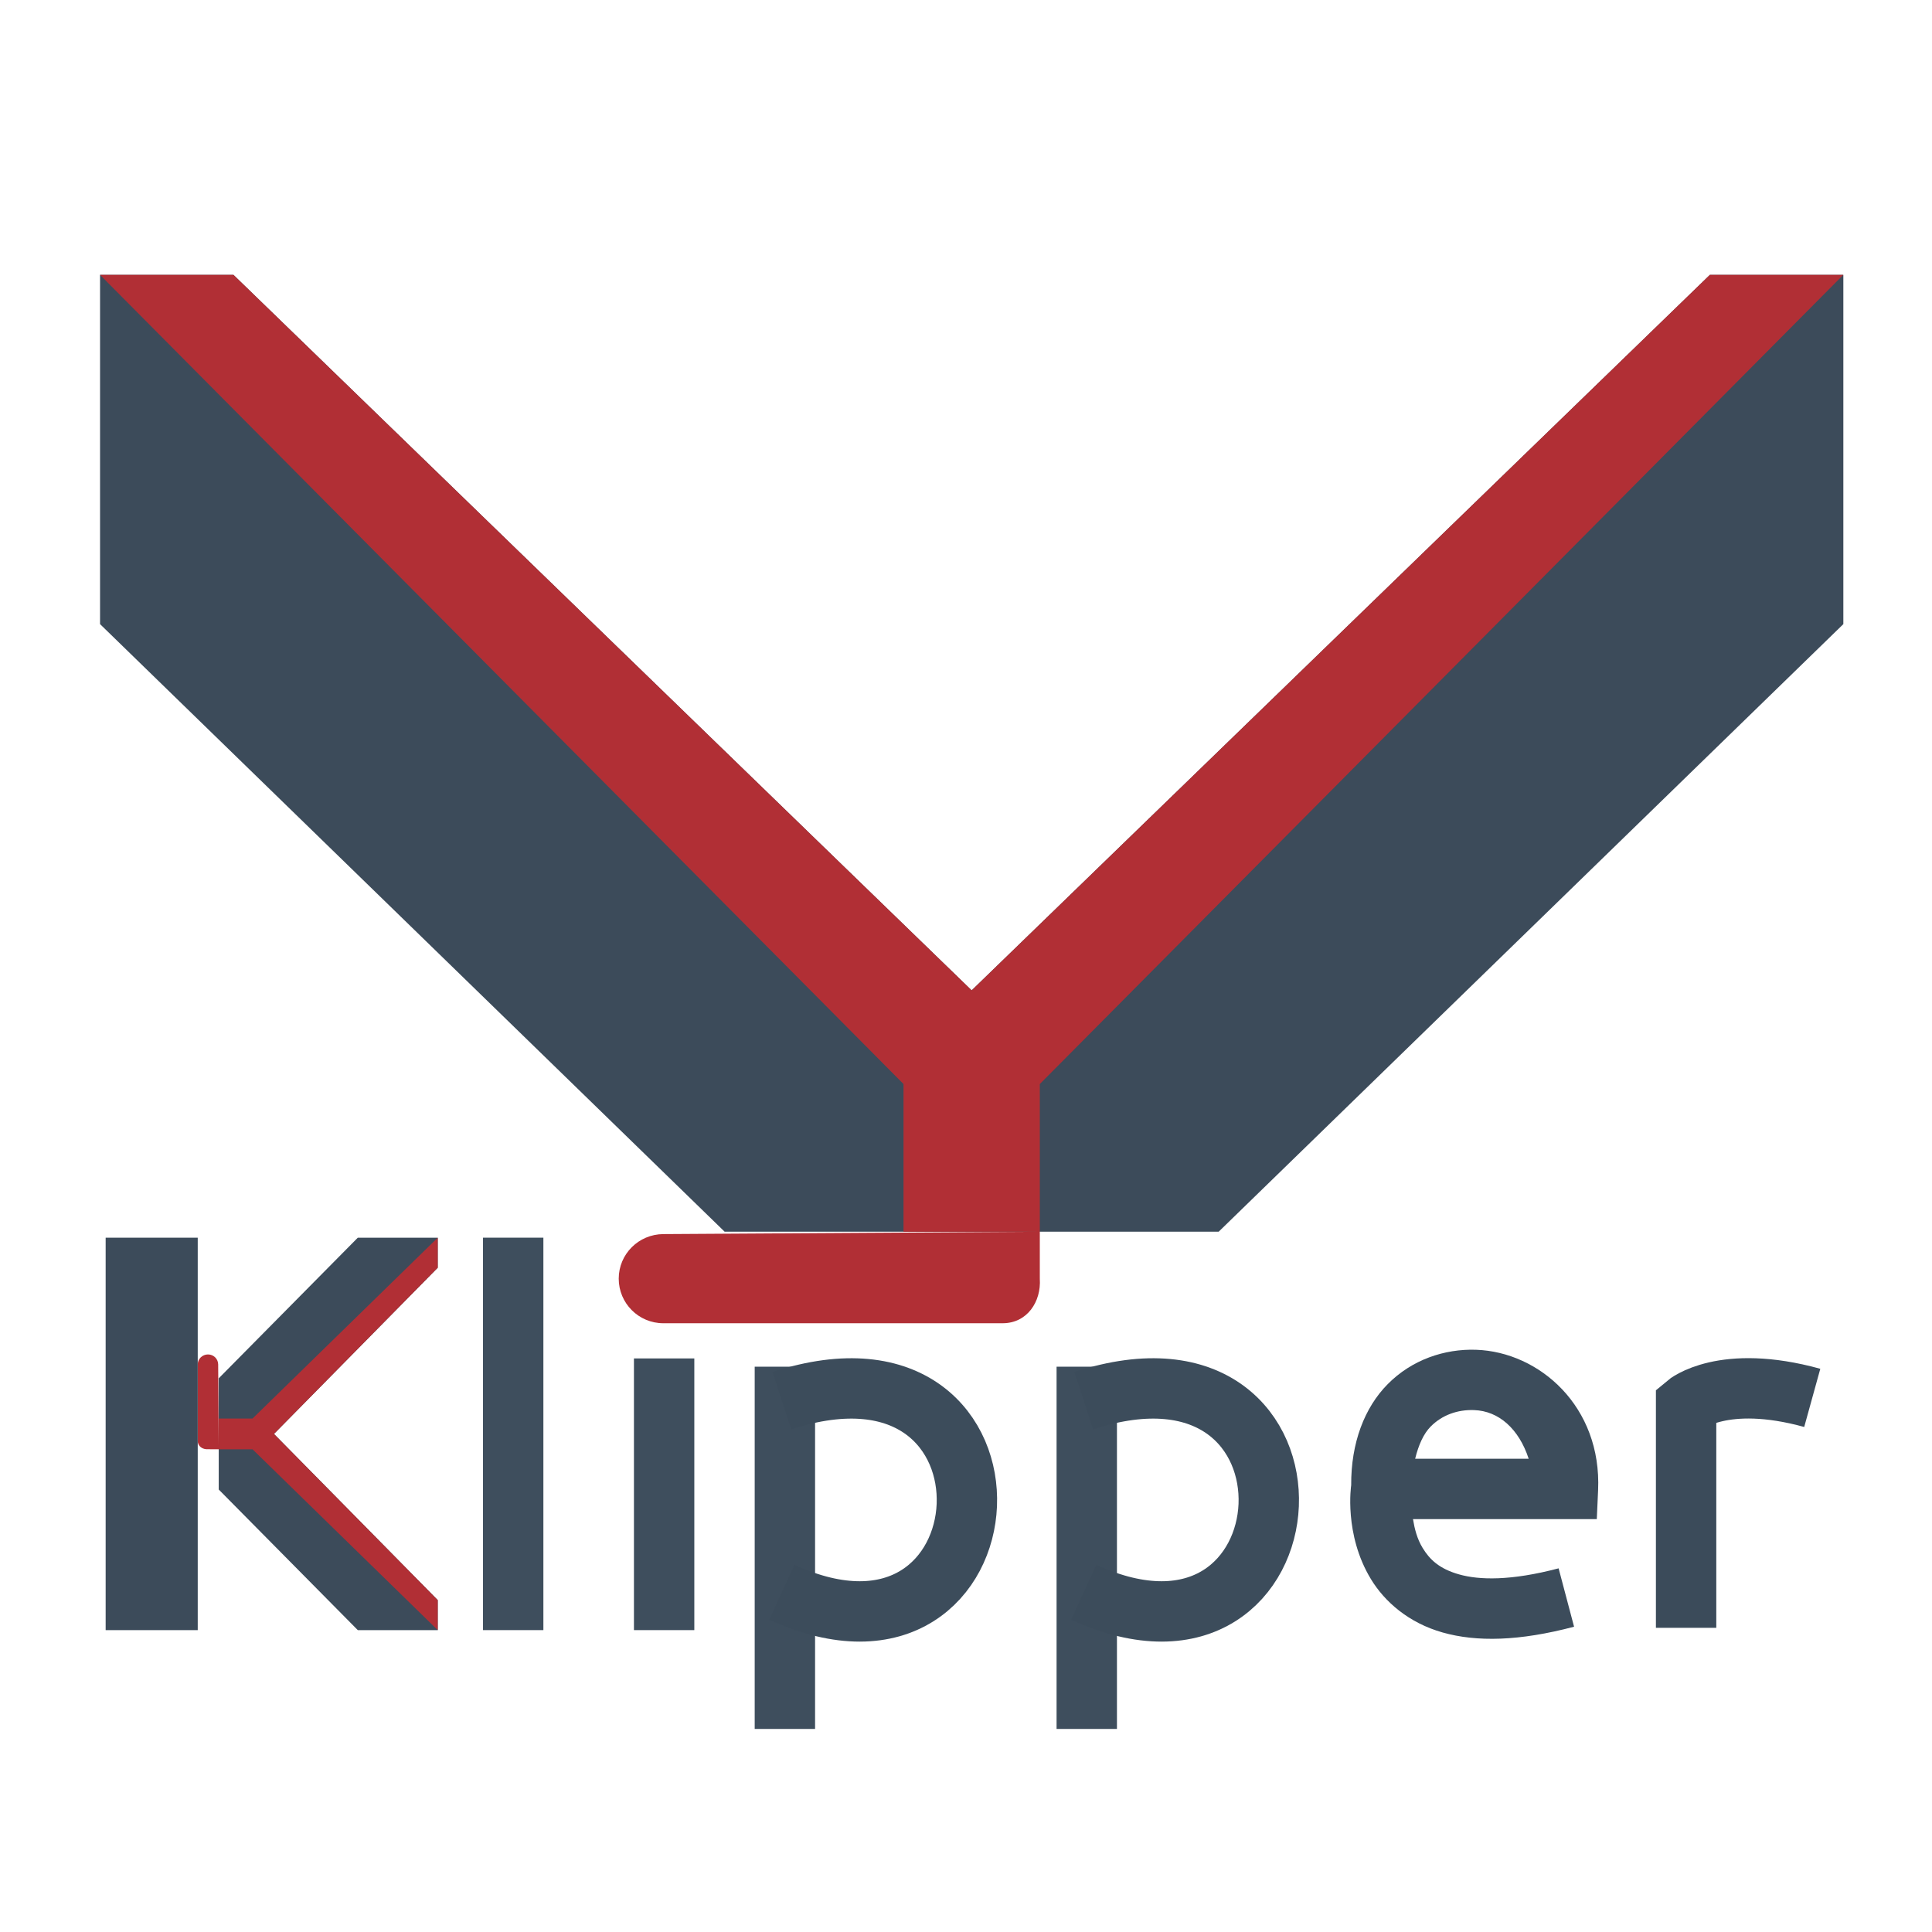
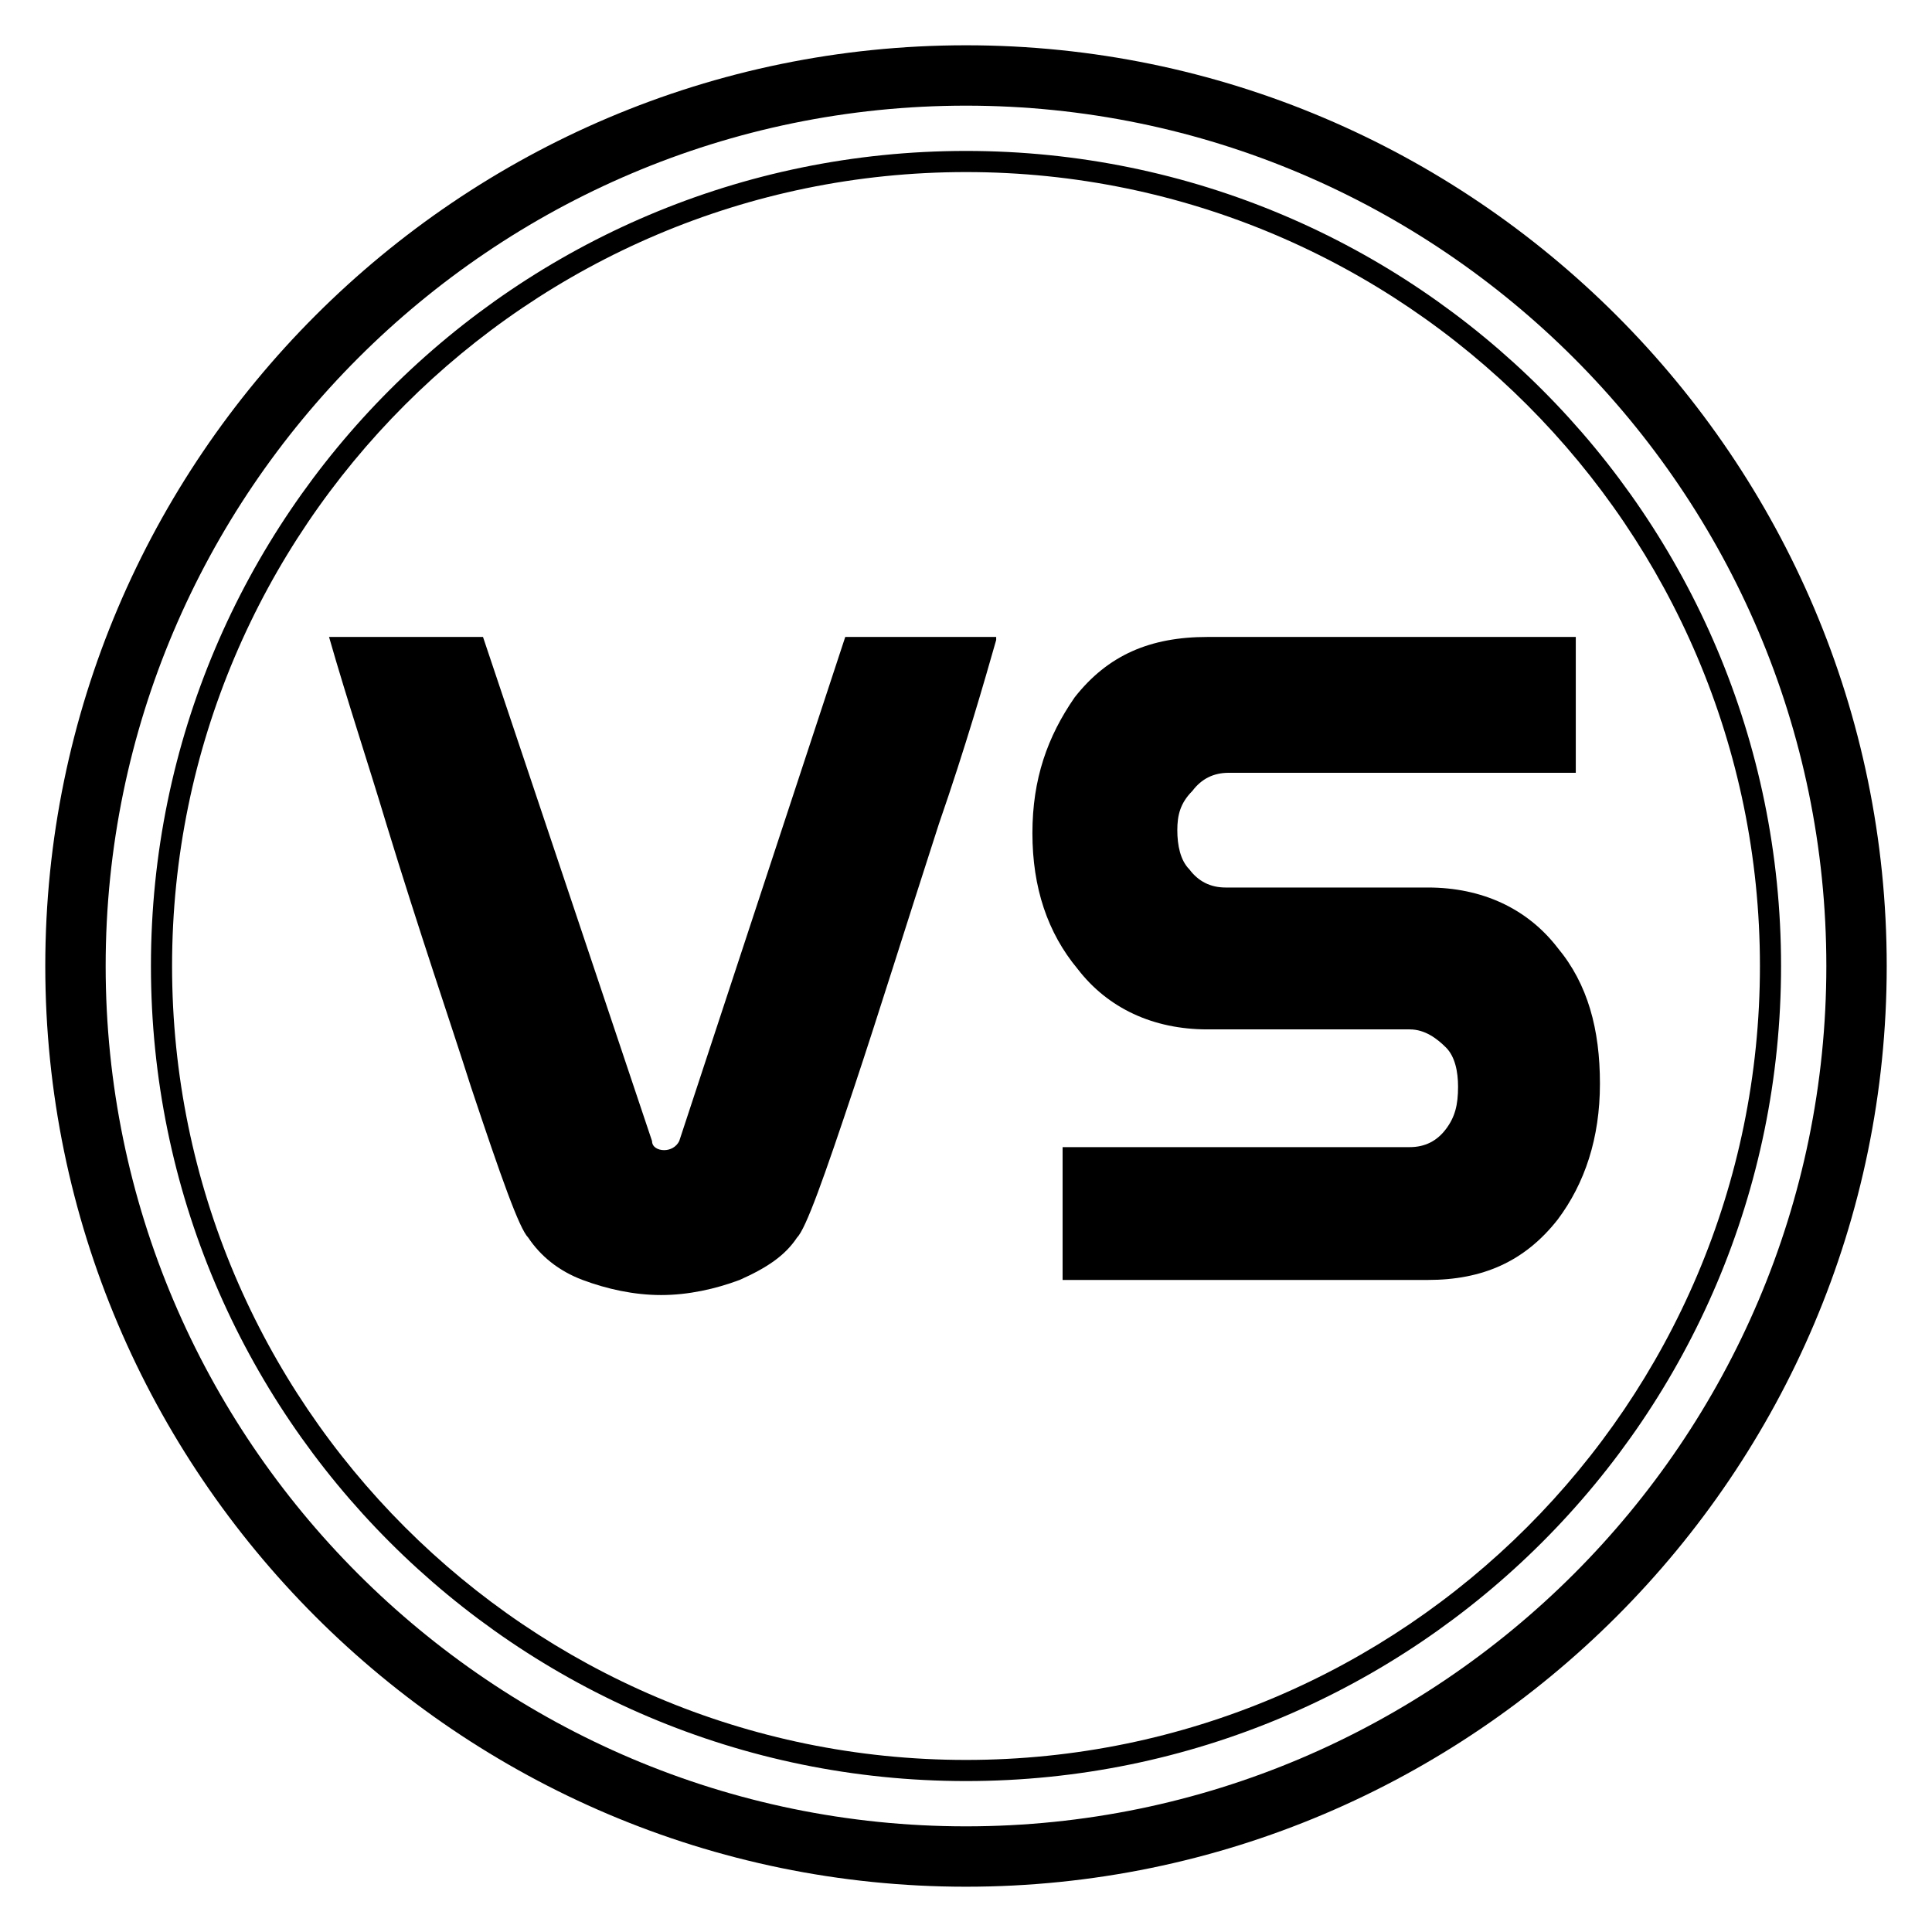
- <svg xmlns="http://www.w3.org/2000/svg" width="64" height="64" viewBox="0 0 64 64" id="svg4160" version="1.1">
-   <defs id="defs4162" />
-   <g id="layer2" style="display:inline;stroke:none" transform="translate(-3.532845,2.263642)">
-     <g id="g992" transform="matrix(1.016771,0,0,1,-0.1517076,0.06152309)" style="stroke-width:0.992">
-       <path id="path884" style="display:inline;fill:#3c4b5a;fill-opacity:1;stroke:none;stroke-width:0.992px;stroke-linecap:butt;stroke-linejoin:miter;stroke-opacity:1" d="m 17.885,38.675 h -2.604 l -4.531,4.658 v 1.842 1.842 l 4.531,4.658 h 2.604 v -0.995 l -5.335,-5.505 5.335,-5.505 z" />
-       <path id="path891" style="display:inline;fill:#b12f35;fill-opacity:1;stroke:none;stroke-width:0.992px;stroke-linecap:butt;stroke-linejoin:miter;stroke-opacity:1" d="M 14.352,40.939 8.318,46.93 H 7.217 v 0.51 0.508 H 8.318 L 14.352,53.938 v -0.994 l -5.336,-5.504 5.336,-5.506 z m -7.135,7.008 -0.018,-2.809 c -0.001,-0.184 -0.148,-0.332 -0.332,-0.332 -0.184,0 -0.334,0.148 -0.334,0.332 v 2.531 c 0,0.184 0.163,0.289 0.334,0.277 z" transform="translate(3.532845,-2.263642)" />
-       <path style="color:#000000;font-style:normal;font-variant:normal;font-weight:normal;font-stretch:normal;font-size:medium;line-height:normal;font-family:sans-serif;font-variant-ligatures:normal;font-variant-position:normal;font-variant-caps:normal;font-variant-numeric:normal;font-variant-alternates:normal;font-variant-east-asian:normal;font-feature-settings:normal;font-variation-settings:normal;text-indent:0;text-align:start;text-decoration:none;text-decoration-line:none;text-decoration-style:solid;text-decoration-color:#000000;letter-spacing:normal;word-spacing:normal;text-transform:none;writing-mode:lr-tb;direction:ltr;text-orientation:mixed;dominant-baseline:auto;baseline-shift:baseline;text-anchor:start;white-space:normal;shape-padding:0;shape-margin:0;inline-size:0;clip-rule:nonzero;display:inline;overflow:visible;visibility:visible;isolation:auto;mix-blend-mode:normal;color-interpolation:sRGB;color-interpolation-filters:linearRGB;solid-color:#000000;solid-opacity:1;vector-effect:none;fill:#b12f35;fill-opacity:1;fill-rule:nonzero;stroke:none;stroke-width:2.975;stroke-linecap:round;stroke-linejoin:miter;stroke-miterlimit:4;stroke-dasharray:none;stroke-dashoffset:0;stroke-opacity:1;color-rendering:auto;image-rendering:auto;shape-rendering:auto;text-rendering:auto;enable-background:accumulate;stop-color:#000000" d="m 10.399,42.876 v 2.53" id="path899" />
-       <rect style="font-variation-settings:normal;opacity:0.998;vector-effect:none;fill:#3c4b5a;fill-opacity:1;stroke:#b12f35;stroke-width:0;stroke-linecap:round;stroke-linejoin:round;stroke-miterlimit:4;stroke-dasharray:none;stroke-dashoffset:0;stroke-opacity:1;stop-color:#000000" id="rect903" width="3" height="13" x="7.066" y="38.675" ry="0" />
-     </g>
-     <path id="path936" style="display:inline;fill:#3c4b5a;fill-opacity:1;stroke:none;stroke-width:1px;stroke-linecap:butt;stroke-linejoin:miter;stroke-opacity:1" d="M 6.847,6.842 V 18.411 L 27.537,38.538 h 8.183 8.183 L 64.596,18.411 V 6.842 h -4.42 L 35.72,30.544 11.267,6.842 Z" />
-     <path id="path938" style="display:inline;fill:#b12f35;fill-opacity:1;stroke:none;stroke-width:1px;stroke-linecap:butt;stroke-linejoin:miter;stroke-opacity:1" d="M 3.314 9.105 L 29.93 35.91 L 29.93 40.803 L 32.188 40.803 L 34.445 40.803 L 34.445 35.91 L 61.061 9.105 L 56.641 9.105 L 32.188 32.807 L 7.734 9.105 L 3.314 9.105 z M 34.445 40.803 L 21.973 40.881 C 21.157 40.886 20.496 41.542 20.496 42.357 C 20.496 43.173 21.157 43.834 21.973 43.834 L 33.213 43.834 C 34.028 43.834 34.496 43.119 34.445 42.357 L 34.445 40.803 z " transform="translate(3.532845,-2.263642)" />
-     <path style="color:#000000;font-style:normal;font-variant:normal;font-weight:normal;font-stretch:normal;font-size:medium;line-height:normal;font-family:sans-serif;font-variant-ligatures:normal;font-variant-position:normal;font-variant-caps:normal;font-variant-numeric:normal;font-variant-alternates:normal;font-variant-east-asian:normal;font-feature-settings:normal;font-variation-settings:normal;text-indent:0;text-align:start;text-decoration:none;text-decoration-line:none;text-decoration-style:solid;text-decoration-color:#000000;letter-spacing:normal;word-spacing:normal;text-transform:none;writing-mode:lr-tb;direction:ltr;text-orientation:mixed;dominant-baseline:auto;baseline-shift:baseline;text-anchor:start;white-space:normal;shape-padding:0;shape-margin:0;inline-size:0;clip-rule:nonzero;display:inline;overflow:visible;visibility:visible;isolation:auto;mix-blend-mode:normal;color-interpolation:sRGB;color-interpolation-filters:linearRGB;solid-color:#000000;solid-opacity:1;vector-effect:none;fill:#b12f35;fill-opacity:1;fill-rule:nonzero;stroke:none;stroke-width:3;stroke-linecap:round;stroke-linejoin:miter;stroke-miterlimit:4;stroke-dasharray:none;stroke-dashoffset:0;stroke-opacity:1;color-rendering:auto;image-rendering:auto;shape-rendering:auto;text-rendering:auto;enable-background:accumulate;stop-color:#000000" d="M 25.506,40.094 H 36.746" id="path942" />
-     <rect style="opacity:0.998;vector-effect:none;fill:#3c4c5b;fill-opacity:0.988;stroke:#b12f35;stroke-width:0;stroke-linecap:round;stroke-linejoin:round;stroke-miterlimit:4;stroke-dasharray:none;stroke-dashoffset:0;stroke-opacity:1;stop-color:#000000;stop-opacity:1" id="rect974" width="2" height="13" x="19.533" y="38.736" />
-     <rect style="opacity:0.998;vector-effect:none;fill:#3c4c5b;fill-opacity:0.988;stroke:#b12f35;stroke-width:0;stroke-linecap:round;stroke-linejoin:round;stroke-miterlimit:4;stroke-dasharray:none;stroke-dashoffset:0;stroke-opacity:1;stop-color:#000000;stop-opacity:1" id="rect976" width="2" height="9" x="24.533" y="42.736" />
-     <g id="g996" transform="translate(-0.229751,0.2229041)">
-       <rect style="opacity:0.998;vector-effect:none;fill:#3c4c5b;fill-opacity:0.988;stroke:#b12f35;stroke-width:0;stroke-linecap:round;stroke-linejoin:round;stroke-miterlimit:4;stroke-dasharray:none;stroke-dashoffset:0;stroke-opacity:1;stop-color:#000000;stop-opacity:1" id="rect978" width="2" height="12" x="28.763" y="42.787" />
-       <path style="fill:none;stroke:#3c4c5b;stroke-width:2;stroke-linecap:butt;stroke-linejoin:miter;stroke-miterlimit:4;stroke-dasharray:none;stroke-opacity:1" d="m 29.662,43.912 c 8.563,-2.794 7.778,9.908 0,6.347" id="path980" />
-     </g>
-     <g id="g1000" transform="translate(-0.229751,0.2229041)">
-       <rect style="opacity:0.998;vector-effect:none;fill:#3c4c5b;fill-opacity:0.988;stroke:#b12f35;stroke-width:0;stroke-linecap:round;stroke-linejoin:round;stroke-miterlimit:4;stroke-dasharray:none;stroke-dashoffset:0;stroke-opacity:1;stop-color:#000000;stop-opacity:1" id="rect982" width="2" height="12" x="38.763" y="42.787" />
-       <path style="fill:none;stroke:#3c4c5b;stroke-width:2;stroke-linecap:butt;stroke-linejoin:miter;stroke-miterlimit:4;stroke-dasharray:none;stroke-opacity:1" d="m 39.662,43.912 c 8.563,-2.794 7.778,9.908 0,6.347" id="path984" />
-     </g>
-     <path style="fill:none;stroke:#3b4b5a;stroke-width:2;stroke-linecap:butt;stroke-linejoin:miter;stroke-miterlimit:4;stroke-dasharray:none;stroke-opacity:0.996" d="m 59.387,51.66 v -7.405 c 0,0 1.217,-1.031 4.179,-0.212" id="path1006" />
-     <path id="path1010" style="color:#000000;font-style:normal;font-variant:normal;font-weight:normal;font-stretch:normal;font-size:medium;line-height:normal;font-family:sans-serif;font-variant-ligatures:normal;font-variant-position:normal;font-variant-caps:normal;font-variant-numeric:normal;font-variant-alternates:normal;font-variant-east-asian:normal;font-feature-settings:normal;font-variation-settings:normal;text-indent:0;text-align:start;text-decoration:none;text-decoration-line:none;text-decoration-style:solid;text-decoration-color:#000000;letter-spacing:normal;word-spacing:normal;text-transform:none;writing-mode:lr-tb;direction:ltr;text-orientation:mixed;dominant-baseline:auto;baseline-shift:baseline;text-anchor:start;white-space:normal;shape-padding:0;shape-margin:0;inline-size:0;clip-rule:nonzero;display:inline;overflow:visible;visibility:visible;isolation:auto;mix-blend-mode:normal;color-interpolation:sRGB;color-interpolation-filters:linearRGB;solid-color:#000000;solid-opacity:1;vector-effect:none;fill:#3c4c5b;fill-opacity:1;fill-rule:nonzero;stroke:none;stroke-linecap:butt;stroke-linejoin:miter;stroke-miterlimit:4;stroke-dasharray:none;stroke-dashoffset:0;stroke-opacity:1;color-rendering:auto;image-rendering:auto;shape-rendering:auto;text-rendering:auto;enable-background:accumulate;stop-color:#000000;stop-opacity:1;opacity:1" d="M 48.898 44.713 C 47.851 44.677 46.769 45.043 45.971 45.85 C 45.201 46.627 44.751 47.798 44.76 49.201 C 44.76 49.201 44.51 50.826 45.416 52.314 C 45.869 53.059 46.663 53.76 47.789 54.078 C 48.915 54.397 50.328 54.367 52.143 53.887 L 51.631 51.953 C 50.047 52.372 48.996 52.342 48.334 52.154 C 47.672 51.967 47.356 51.655 47.125 51.275 C 46.942 50.975 46.858 50.635 46.807 50.322 L 52.896 50.322 L 52.939 49.367 C 53.064 46.593 50.994 44.784 48.898 44.713 z M 48.83 46.711 C 49.653 46.739 50.317 47.337 50.639 48.322 L 46.879 48.322 C 46.991 47.865 47.159 47.492 47.393 47.256 C 47.772 46.873 48.285 46.692 48.83 46.711 z " transform="translate(3.532845,-2.263642)" />
+ <svg xmlns="http://www.w3.org/2000/svg" version="1.1" id="svg4160" x="0px" y="0px" viewBox="0 0 64 64" enable-background="new 0 0 64 64" xml:space="preserve">
+   <g>
+     <path d="M33,21.2c-0.4,1.4-1,3.5-1.9,6.1c-1.1,3.4-2,6.3-2.8,8.7c-1,3-1.6,4.7-1.9,5c-0.4,0.6-1,1-1.9,1.4   c-0.8,0.3-1.7,0.5-2.6,0.5c-0.9,0-1.8-0.2-2.6-0.5c-0.8-0.3-1.4-0.8-1.8-1.4c-0.3-0.3-0.9-2-1.9-5c-0.7-2.2-1.7-5.1-2.8-8.7   c-0.6-2-1.3-4.1-1.9-6.2h5.1l5.6,16.7c0,0.2,0.2,0.3,0.4,0.3c0.2,0,0.4-0.1,0.5-0.3l5.5-16.7H33z" />
+     <path d="M52.1,25.6H40.7c-0.5,0-0.9,0.2-1.2,0.6C39.1,26.6,39,27,39,27.5c0,0.5,0.1,1,0.4,1.3c0.3,0.4,0.7,0.6,1.2,0.6h6.7   c1.8,0,3.3,0.7,4.3,2c1,1.2,1.4,2.7,1.4,4.5c0,1.8-0.5,3.3-1.4,4.5c-1.1,1.4-2.5,2-4.3,2H35.2V38h11.5c0.5,0,0.9-0.2,1.2-0.6   c0.3-0.4,0.4-0.8,0.4-1.4c0-0.5-0.1-1-0.4-1.3s-0.7-0.6-1.2-0.6h-6.7c-1.8,0-3.3-0.7-4.3-2c-1-1.2-1.5-2.7-1.5-4.5   c0-1.8,0.5-3.2,1.4-4.5c1.1-1.4,2.5-2,4.4-2h12.2V25.6z" />
+   </g>
+   <g>
+     <path d="M32,62.5C15.2,62.5,1.5,48.8,1.5,32S15.2,1.5,32,1.5S62.5,15.2,62.5,32S48.8,62.5,32,62.5z M32,3.5   C16.3,3.5,3.5,16.3,3.5,32c0,15.7,12.8,28.5,28.5,28.5c15.7,0,28.5-12.8,28.5-28.5C60.5,16.3,47.7,3.5,32,3.5z" />
+   </g>
+   <g>
+     <path d="M32,59C17.1,59,5,46.9,5,32S17.1,5,32,5s27,12.1,27,27S46.9,59,32,59z M32,5.7C17.5,5.7,5.7,17.5,5.7,32   c0,14.5,11.8,26.3,26.3,26.3c14.5,0,26.3-11.8,26.3-26.3C58.3,17.5,46.5,5.7,32,5.7z" />
  </g>
</svg>
